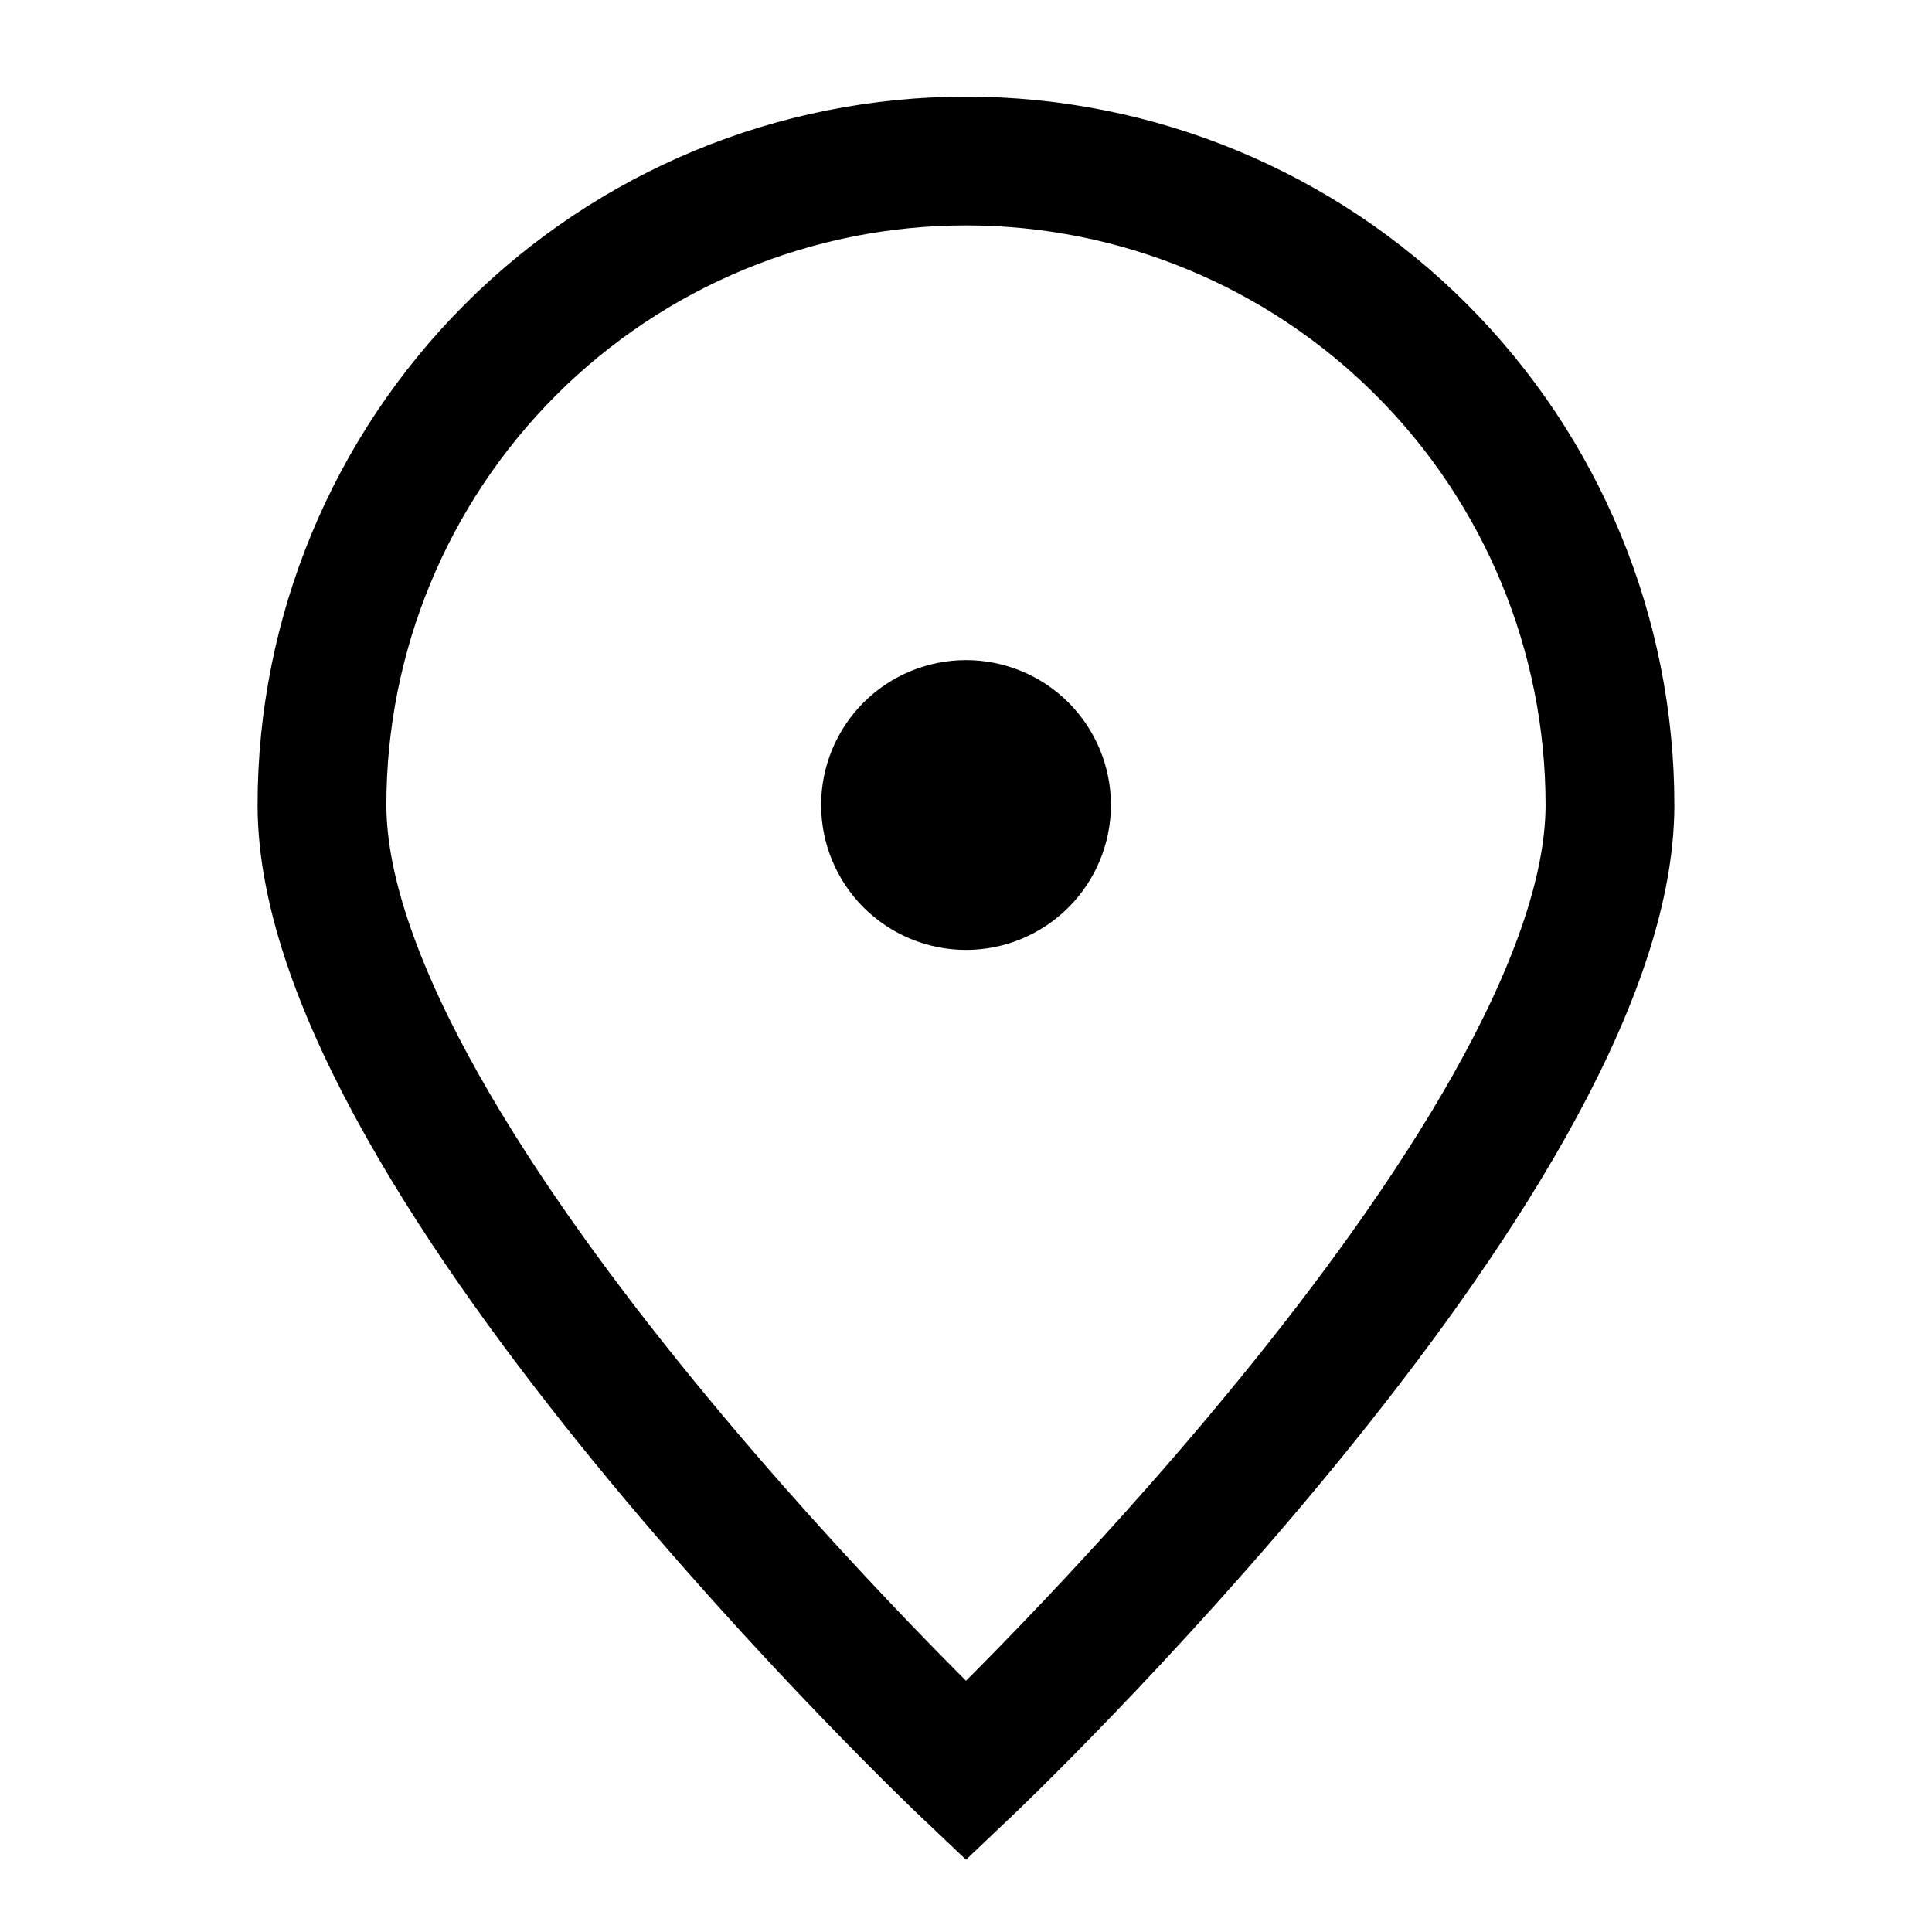
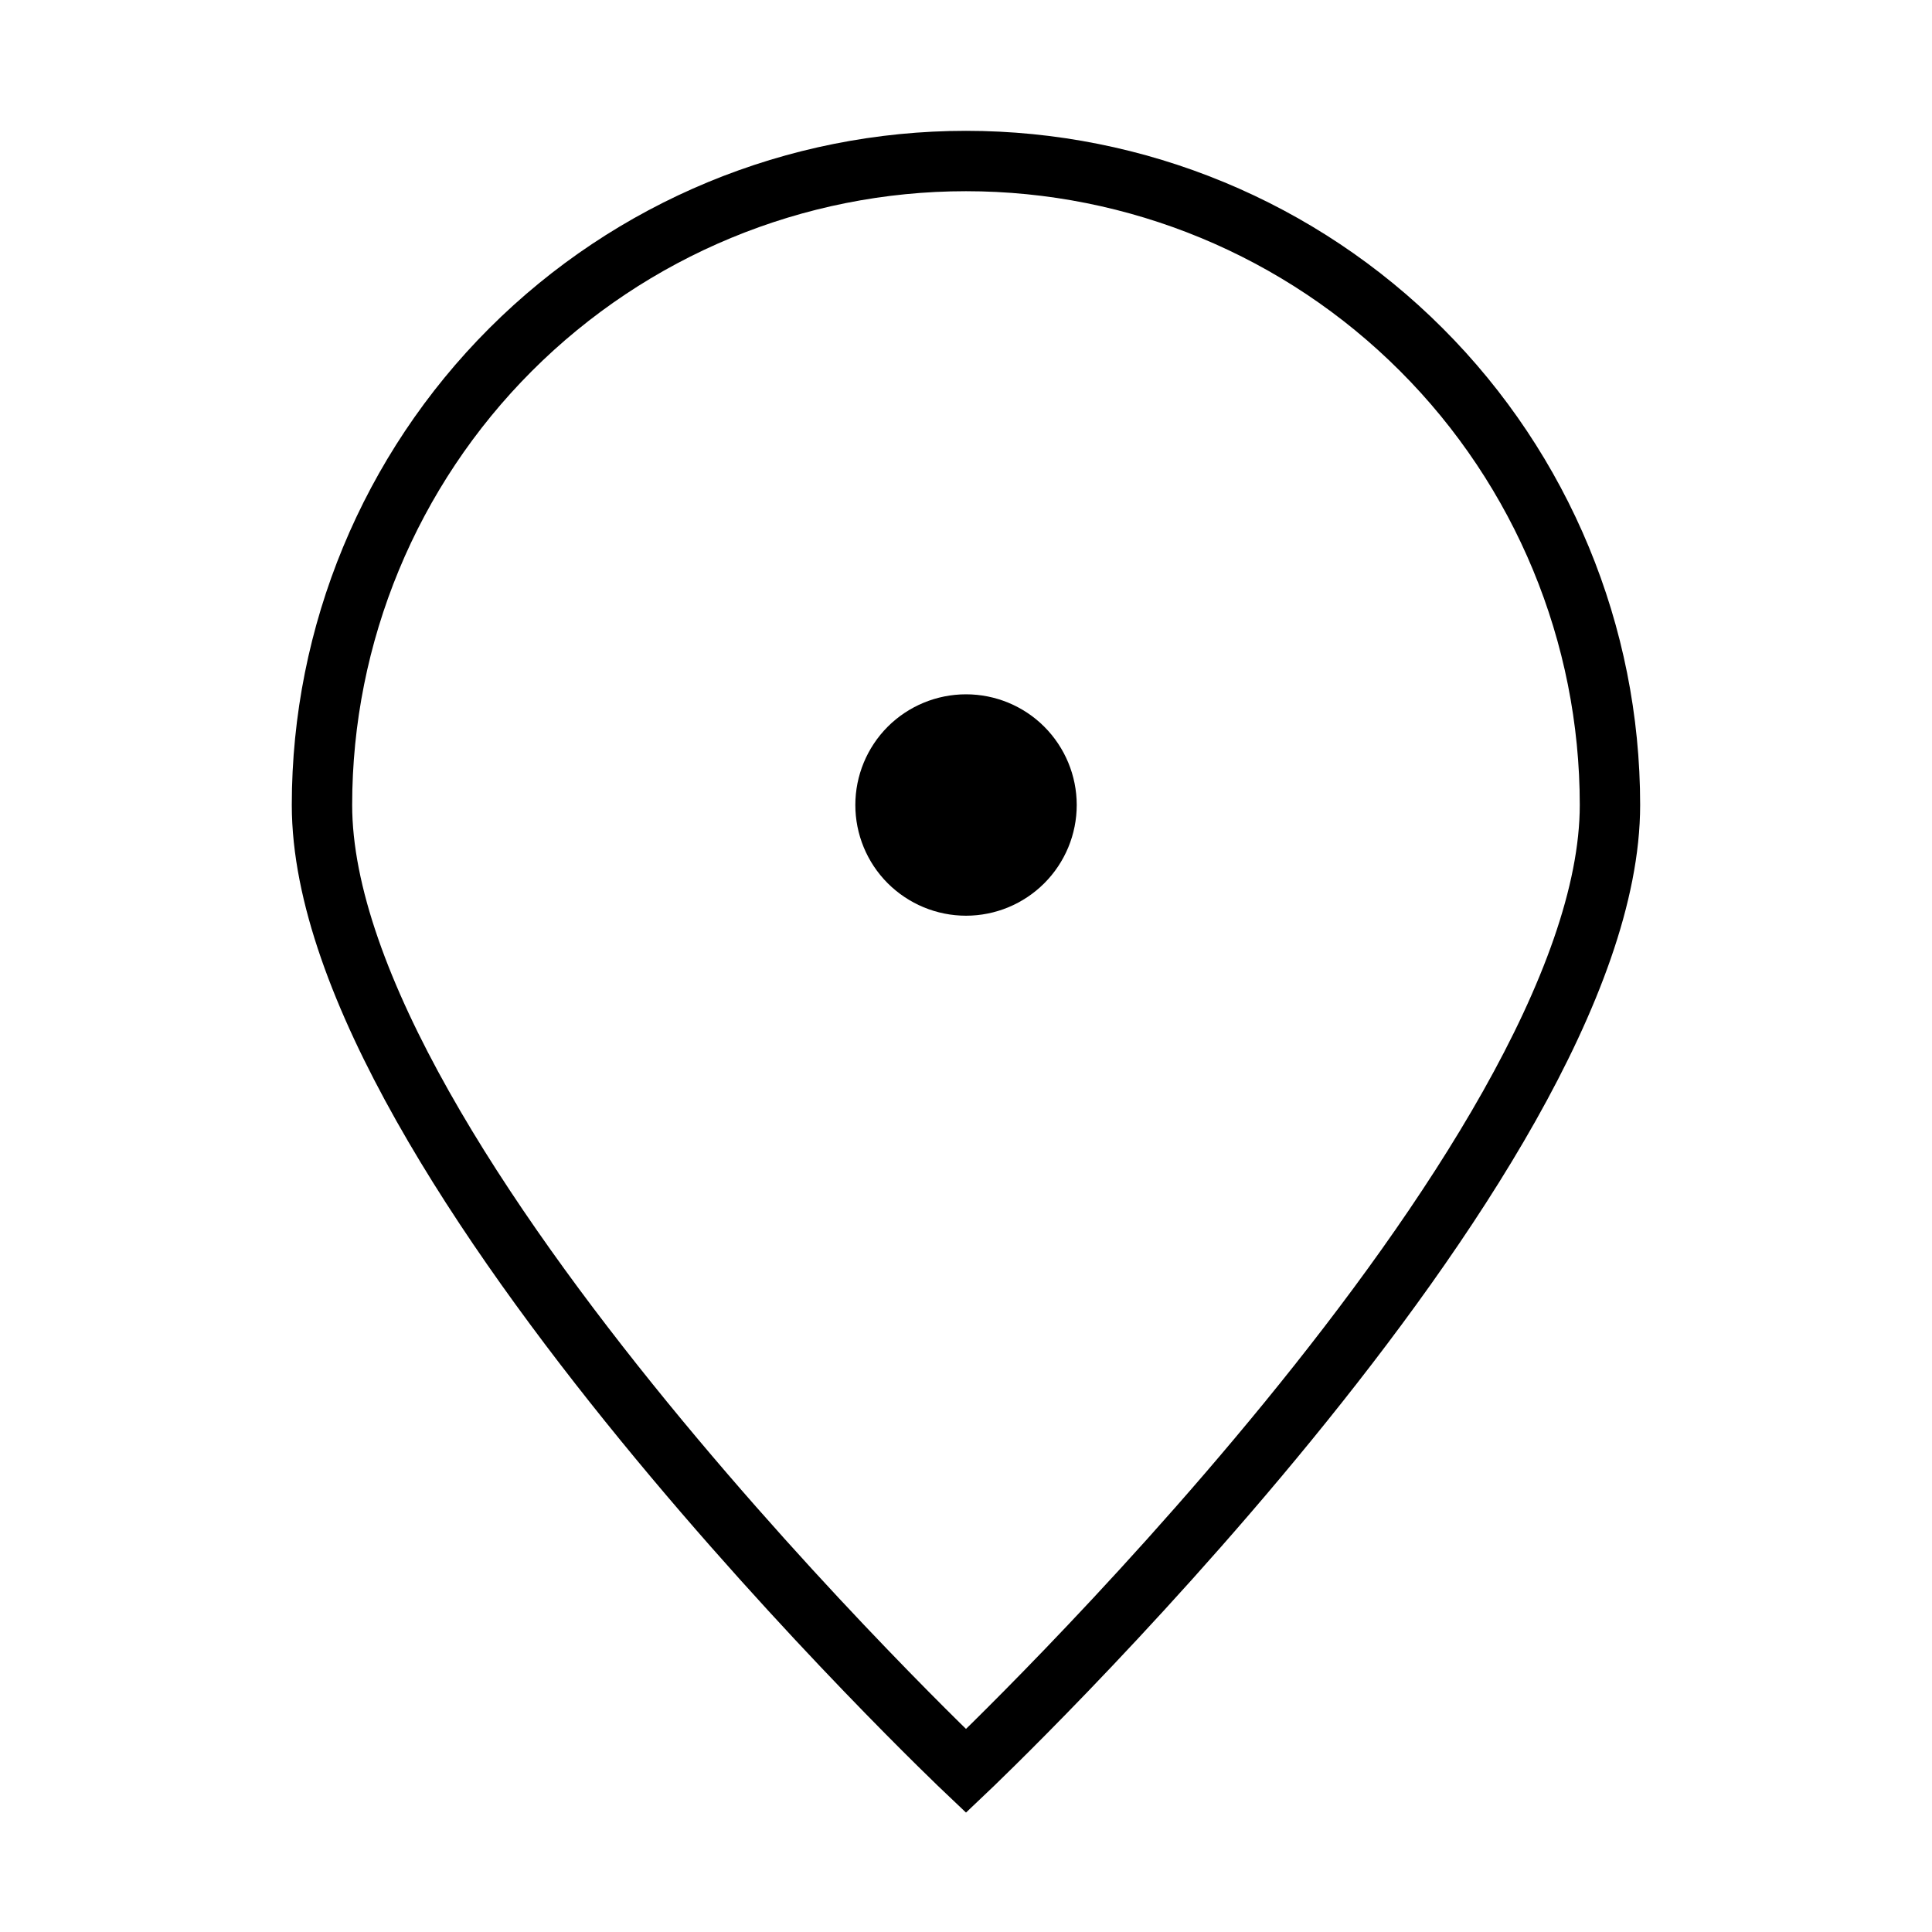
<svg xmlns="http://www.w3.org/2000/svg" width="32" height="32" viewBox="0 0 32 32" fill="none">
-   <path d="M26.666 13.333C26.666 19.224 16 29.333 16 29.333C16 29.333 5.333 19.224 5.333 13.333C5.333 10.504 6.457 7.791 8.457 5.791C10.458 3.79 13.171 2.667 16 2.667C18.829 2.667 21.542 3.79 23.542 5.791C25.543 7.791 26.666 10.504 26.666 13.333Z" stroke="black" stroke-width="2.133" />
-   <path d="M16 14.667C16.354 14.667 16.693 14.526 16.943 14.276C17.193 14.026 17.334 13.687 17.334 13.333C17.334 12.98 17.193 12.641 16.943 12.39C16.693 12.14 16.354 12 16 12C15.647 12 15.308 12.14 15.057 12.39C14.807 12.641 14.667 12.98 14.667 13.333C14.667 13.687 14.807 14.026 15.057 14.276C15.308 14.526 15.647 14.667 16 14.667Z" fill="black" stroke="black" stroke-width="2.133" stroke-linecap="round" stroke-linejoin="round" />
+   <path d="M26.666 13.333C26.666 19.224 16 29.333 16 29.333C16 29.333 5.333 19.224 5.333 13.333C5.333 10.504 6.457 7.791 8.457 5.791C10.458 3.79 13.171 2.667 16 2.667C18.829 2.667 21.542 3.79 23.542 5.791C25.543 7.791 26.666 10.504 26.666 13.333Z" stroke="black" strokeWidth="2.133" />
+   <path d="M16 14.667C16.354 14.667 16.693 14.526 16.943 14.276C17.193 14.026 17.334 13.687 17.334 13.333C17.334 12.98 17.193 12.641 16.943 12.39C16.693 12.14 16.354 12 16 12C15.647 12 15.308 12.14 15.057 12.39C14.807 12.641 14.667 12.98 14.667 13.333C14.667 13.687 14.807 14.026 15.057 14.276C15.308 14.526 15.647 14.667 16 14.667Z" fill="black" stroke="black" strokeWidth="2.133" strokeLinecap="round" strokeLinejoin="round" />
</svg>
